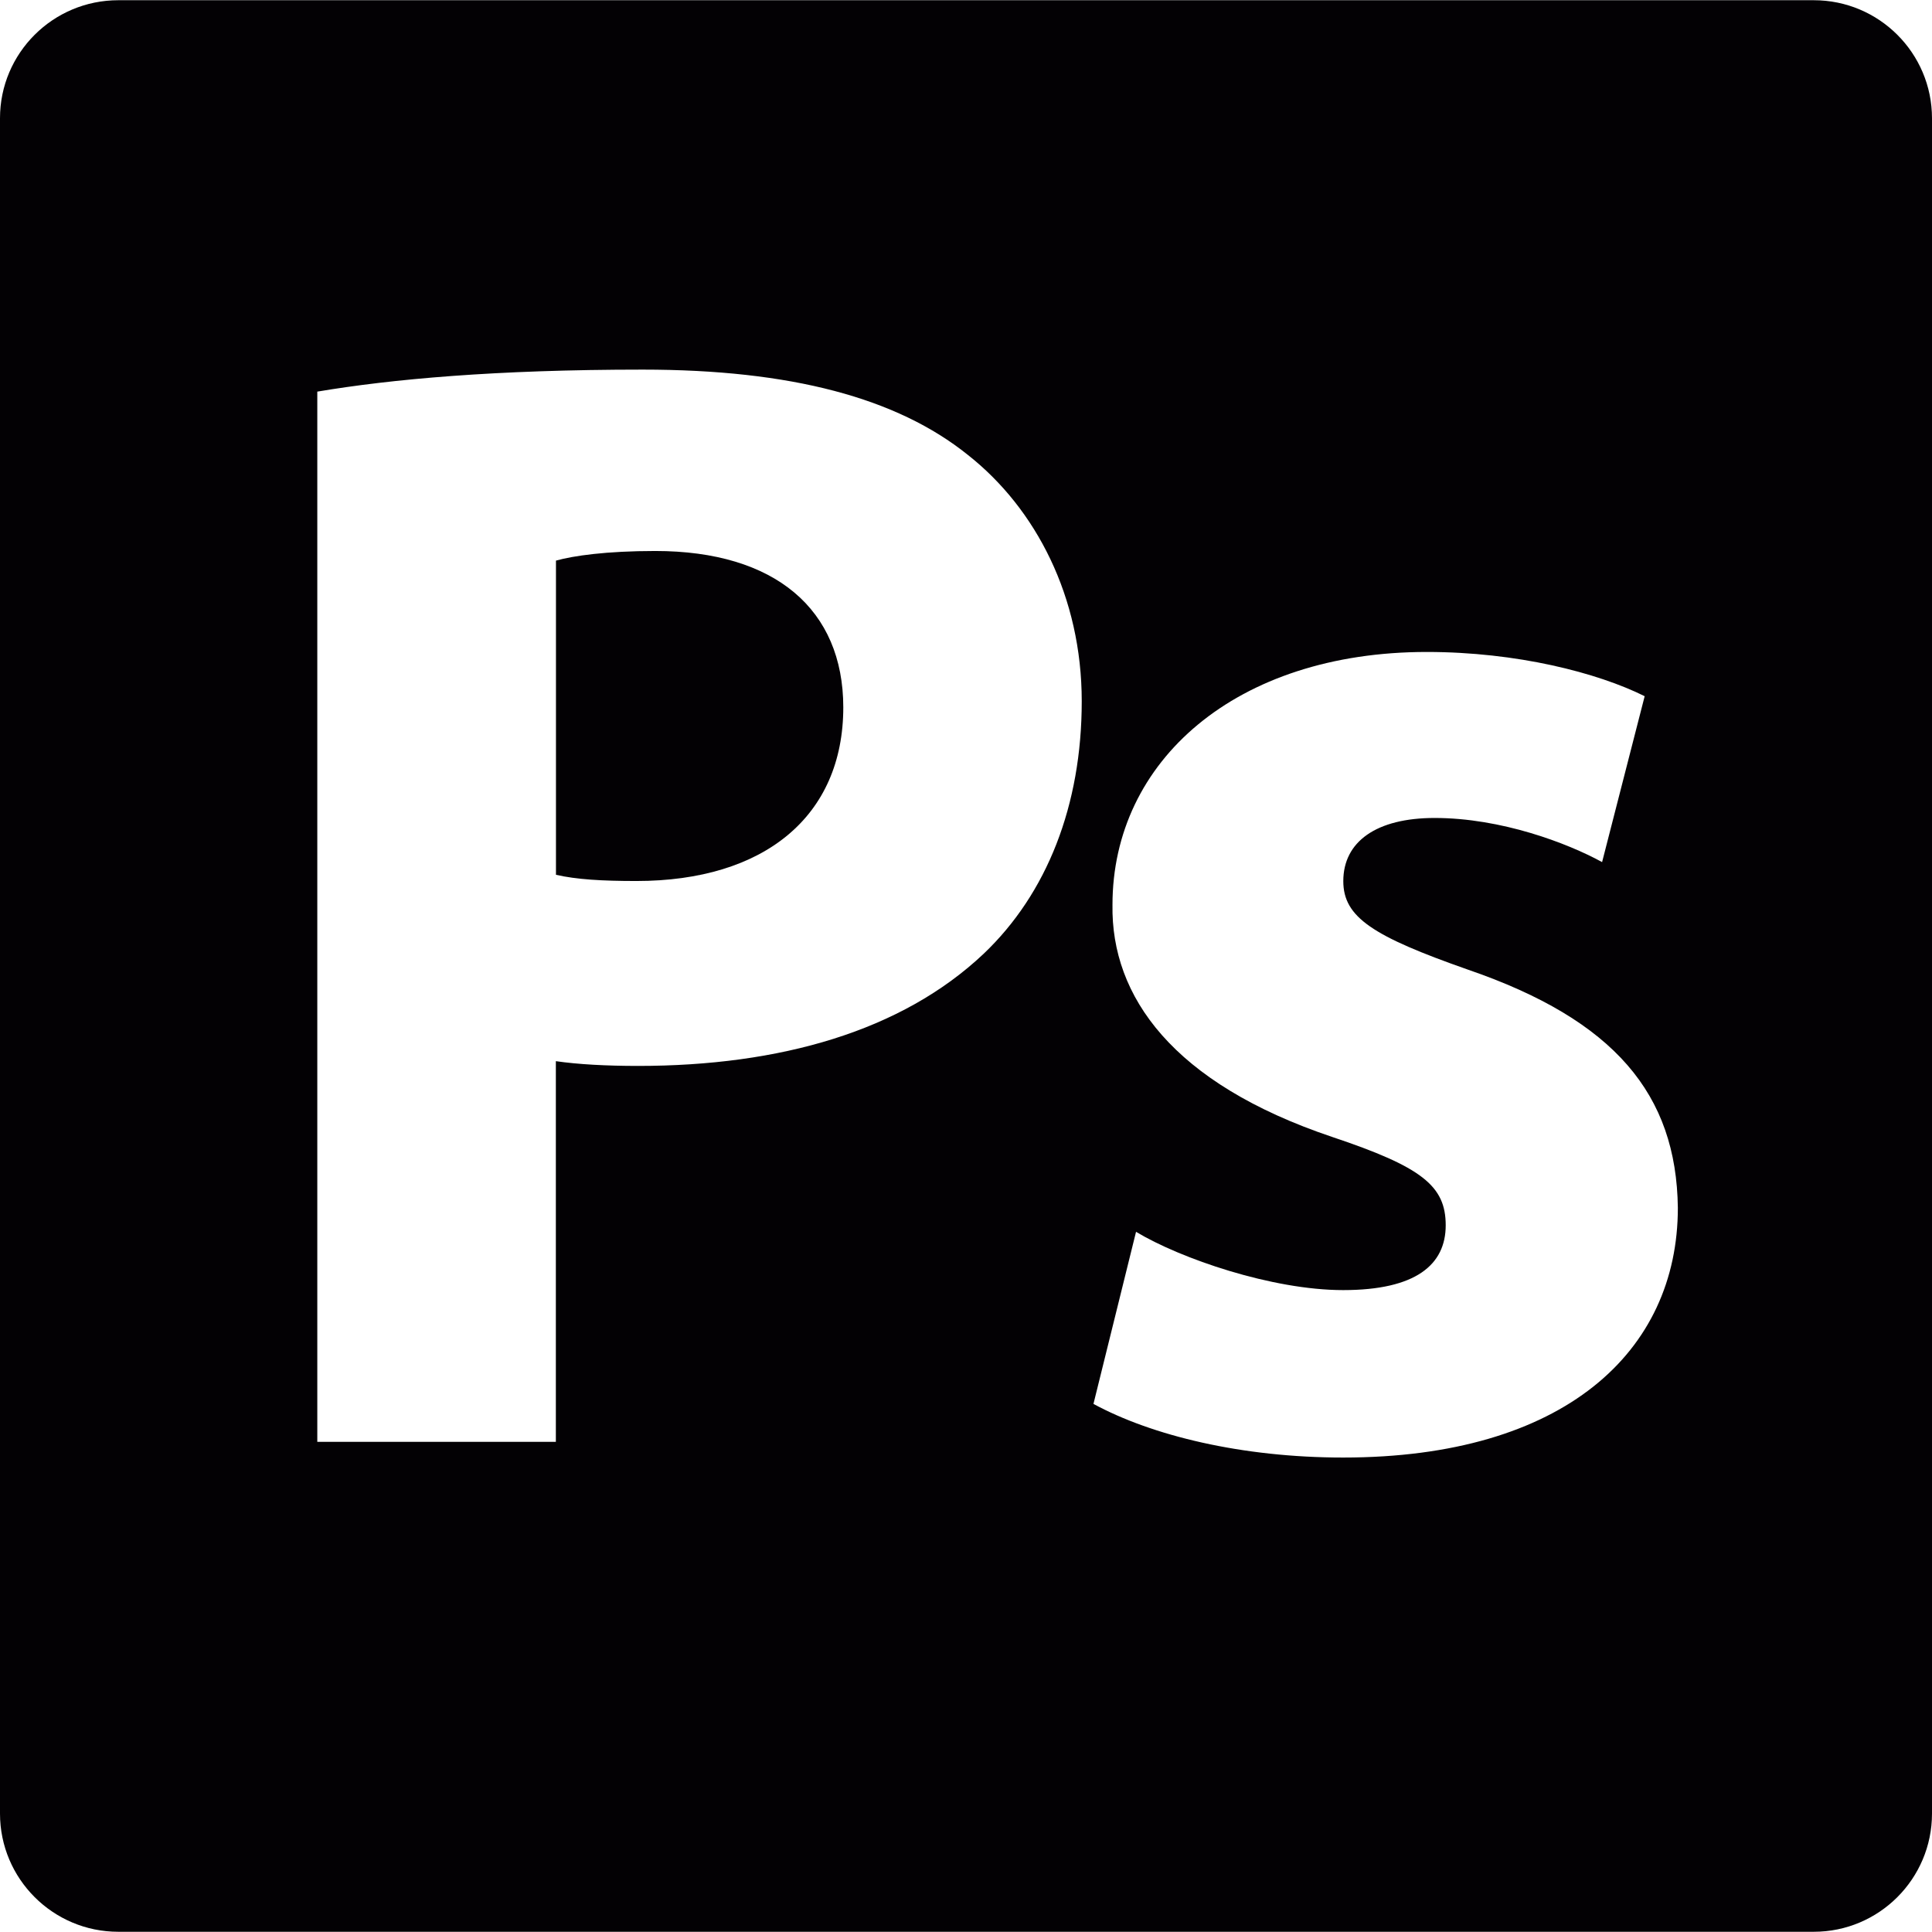
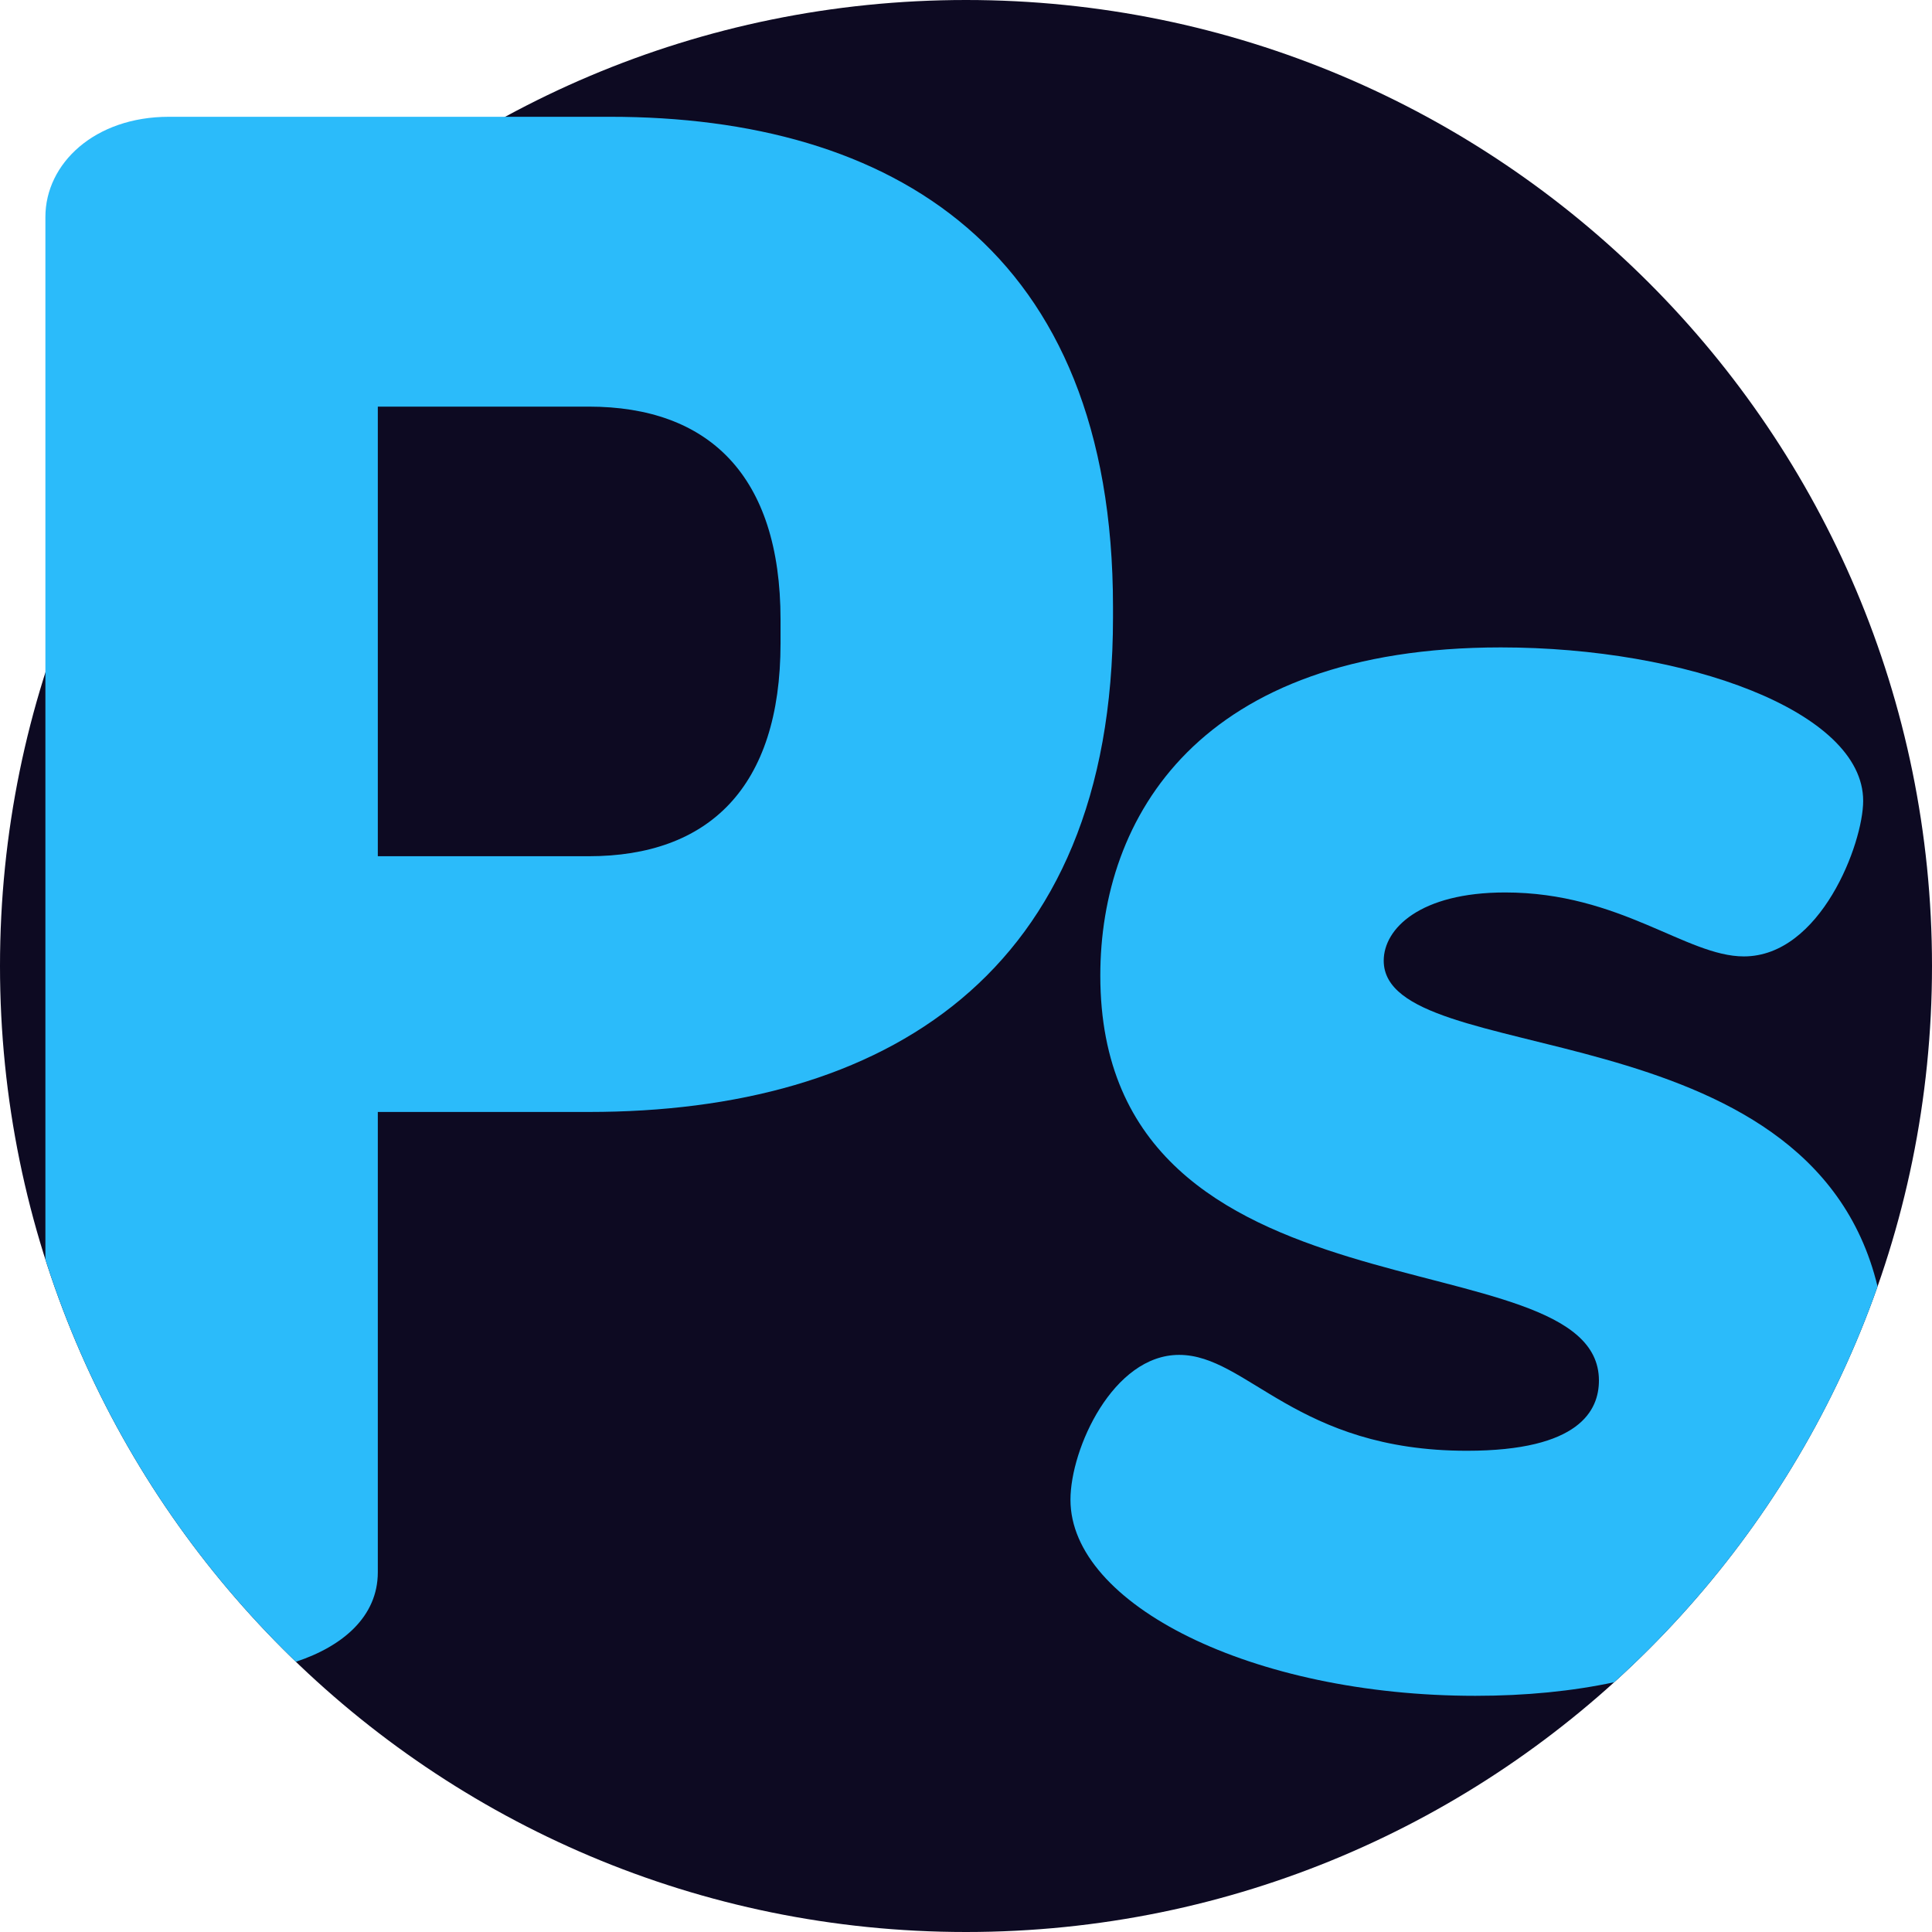
- <svg xmlns="http://www.w3.org/2000/svg" version="1.1" id="Capa_1" x="0px" y="0px" viewBox="0 0 17.469 17.469" style="enable-background:new 0 0 17.469 17.469;" xml:space="preserve">
+ <svg xmlns="http://www.w3.org/2000/svg" version="1.1" id="Capa_1" x="0px" y="0px" viewBox="0 0 512 512" style="enable-background:new 0 0 512 512;" xml:space="preserve">
+   <circle style="fill:#0D0A22;" cx="256" cy="256" r="256" />
  <g>
-     <g>
-       <path style="fill:#030104;" d="M5.925,4.982c-0.442,0-0.742,0.043-0.898,0.087v2.841C5.213,7.952,5.44,7.966,5.754,7.966    c1.157,0,1.871-0.585,1.871-1.571C7.624,5.511,7.01,4.982,5.925,4.982z" />
-       <path style="fill:#030104;" d="M16.4,0.002H1.07C0.479,0.002,0,0.48,0,1.069v15.329c0,0.59,0.479,1.069,1.07,1.069H16.4    c0.59,0,1.069-0.479,1.069-1.069V1.07C17.469,0.48,16.99,0.002,16.4,0.002z M8.894,8.624c-0.741,0.7-1.842,1.014-3.125,1.014    c-0.287,0-0.543-0.014-0.743-0.043v3.442H2.869V3.541C3.54,3.428,4.482,3.342,5.811,3.342c1.341,0,2.299,0.256,2.94,0.771    c0.617,0.486,1.03,1.286,1.03,2.228S9.466,8.08,8.894,8.624z M12.145,13.179c-0.916,0-1.729-0.198-2.258-0.485l0.385-1.556    c0.4,0.241,1.229,0.527,1.873,0.527c0.655,0,0.927-0.228,0.927-0.586c0-0.356-0.214-0.527-1.027-0.799    c-1.442-0.485-2-1.271-1.986-2.099c0-1.298,1.114-2.286,2.842-2.286c0.814,0,1.542,0.187,1.97,0.4l-0.385,1.5    c-0.314-0.172-0.913-0.399-1.514-0.399c-0.527,0-0.826,0.214-0.826,0.571c0,0.328,0.269,0.499,1.126,0.8    c1.328,0.456,1.886,1.128,1.899,2.154C15.171,12.222,14.141,13.179,12.145,13.179z" />
-     </g>
+     <path style="fill:#2BBBFA;" d="M161.68,30.949H44.777c-19.759,0-32.747,12.424-32.747,26.551v276.25   c13.04,40.981,36.133,77.49,66.382,106.632c12.487-4.117,21.713-12.027,21.713-23.719V294.681h55.902   c77.939,0,138.93-36.143,138.93-131.02v-2.821C294.957,65.963,236.223,30.949,161.68,30.949z M206.851,170.443   c0,38.4-19.195,56.466-50.824,56.466h-55.902v-119.15h55.902c31.629,0,50.824,18.066,50.824,56.466V170.443z" />
+     <path style="fill:#2BBBFA;" d="M366.7,254.588c0-8.474,9.603-18.077,32.183-18.077c30.501,0,48.003,16.948,63.258,16.948   c20.323,0,31.619-29.936,31.619-41.232c0-23.719-46.874-40.657-96.005-40.657c-80.185,0-106.162,45.181-106.162,86.967   c0,94.877,132.138,68.326,132.138,107.301c0,7.899-5.078,18.631-35.004,18.631c-45.181,0-58.169-25.412-76.246-25.412   c-17.502,0-28.797,24.848-28.797,38.4c0,27.669,48.003,51.952,107.301,51.952c13.437,0,25.715-1.233,36.78-3.594   c31.284-28.306,55.526-64.251,69.81-104.876C479.59,266.396,366.7,283.689,366.7,254.588z" />
  </g>
  <g>
</g>
  <g>
</g>
  <g>
</g>
  <g>
</g>
  <g>
</g>
  <g>
</g>
  <g>
</g>
  <g>
</g>
  <g>
</g>
  <g>
</g>
  <g>
</g>
  <g>
</g>
  <g>
</g>
  <g>
</g>
  <g>
</g>
</svg>
